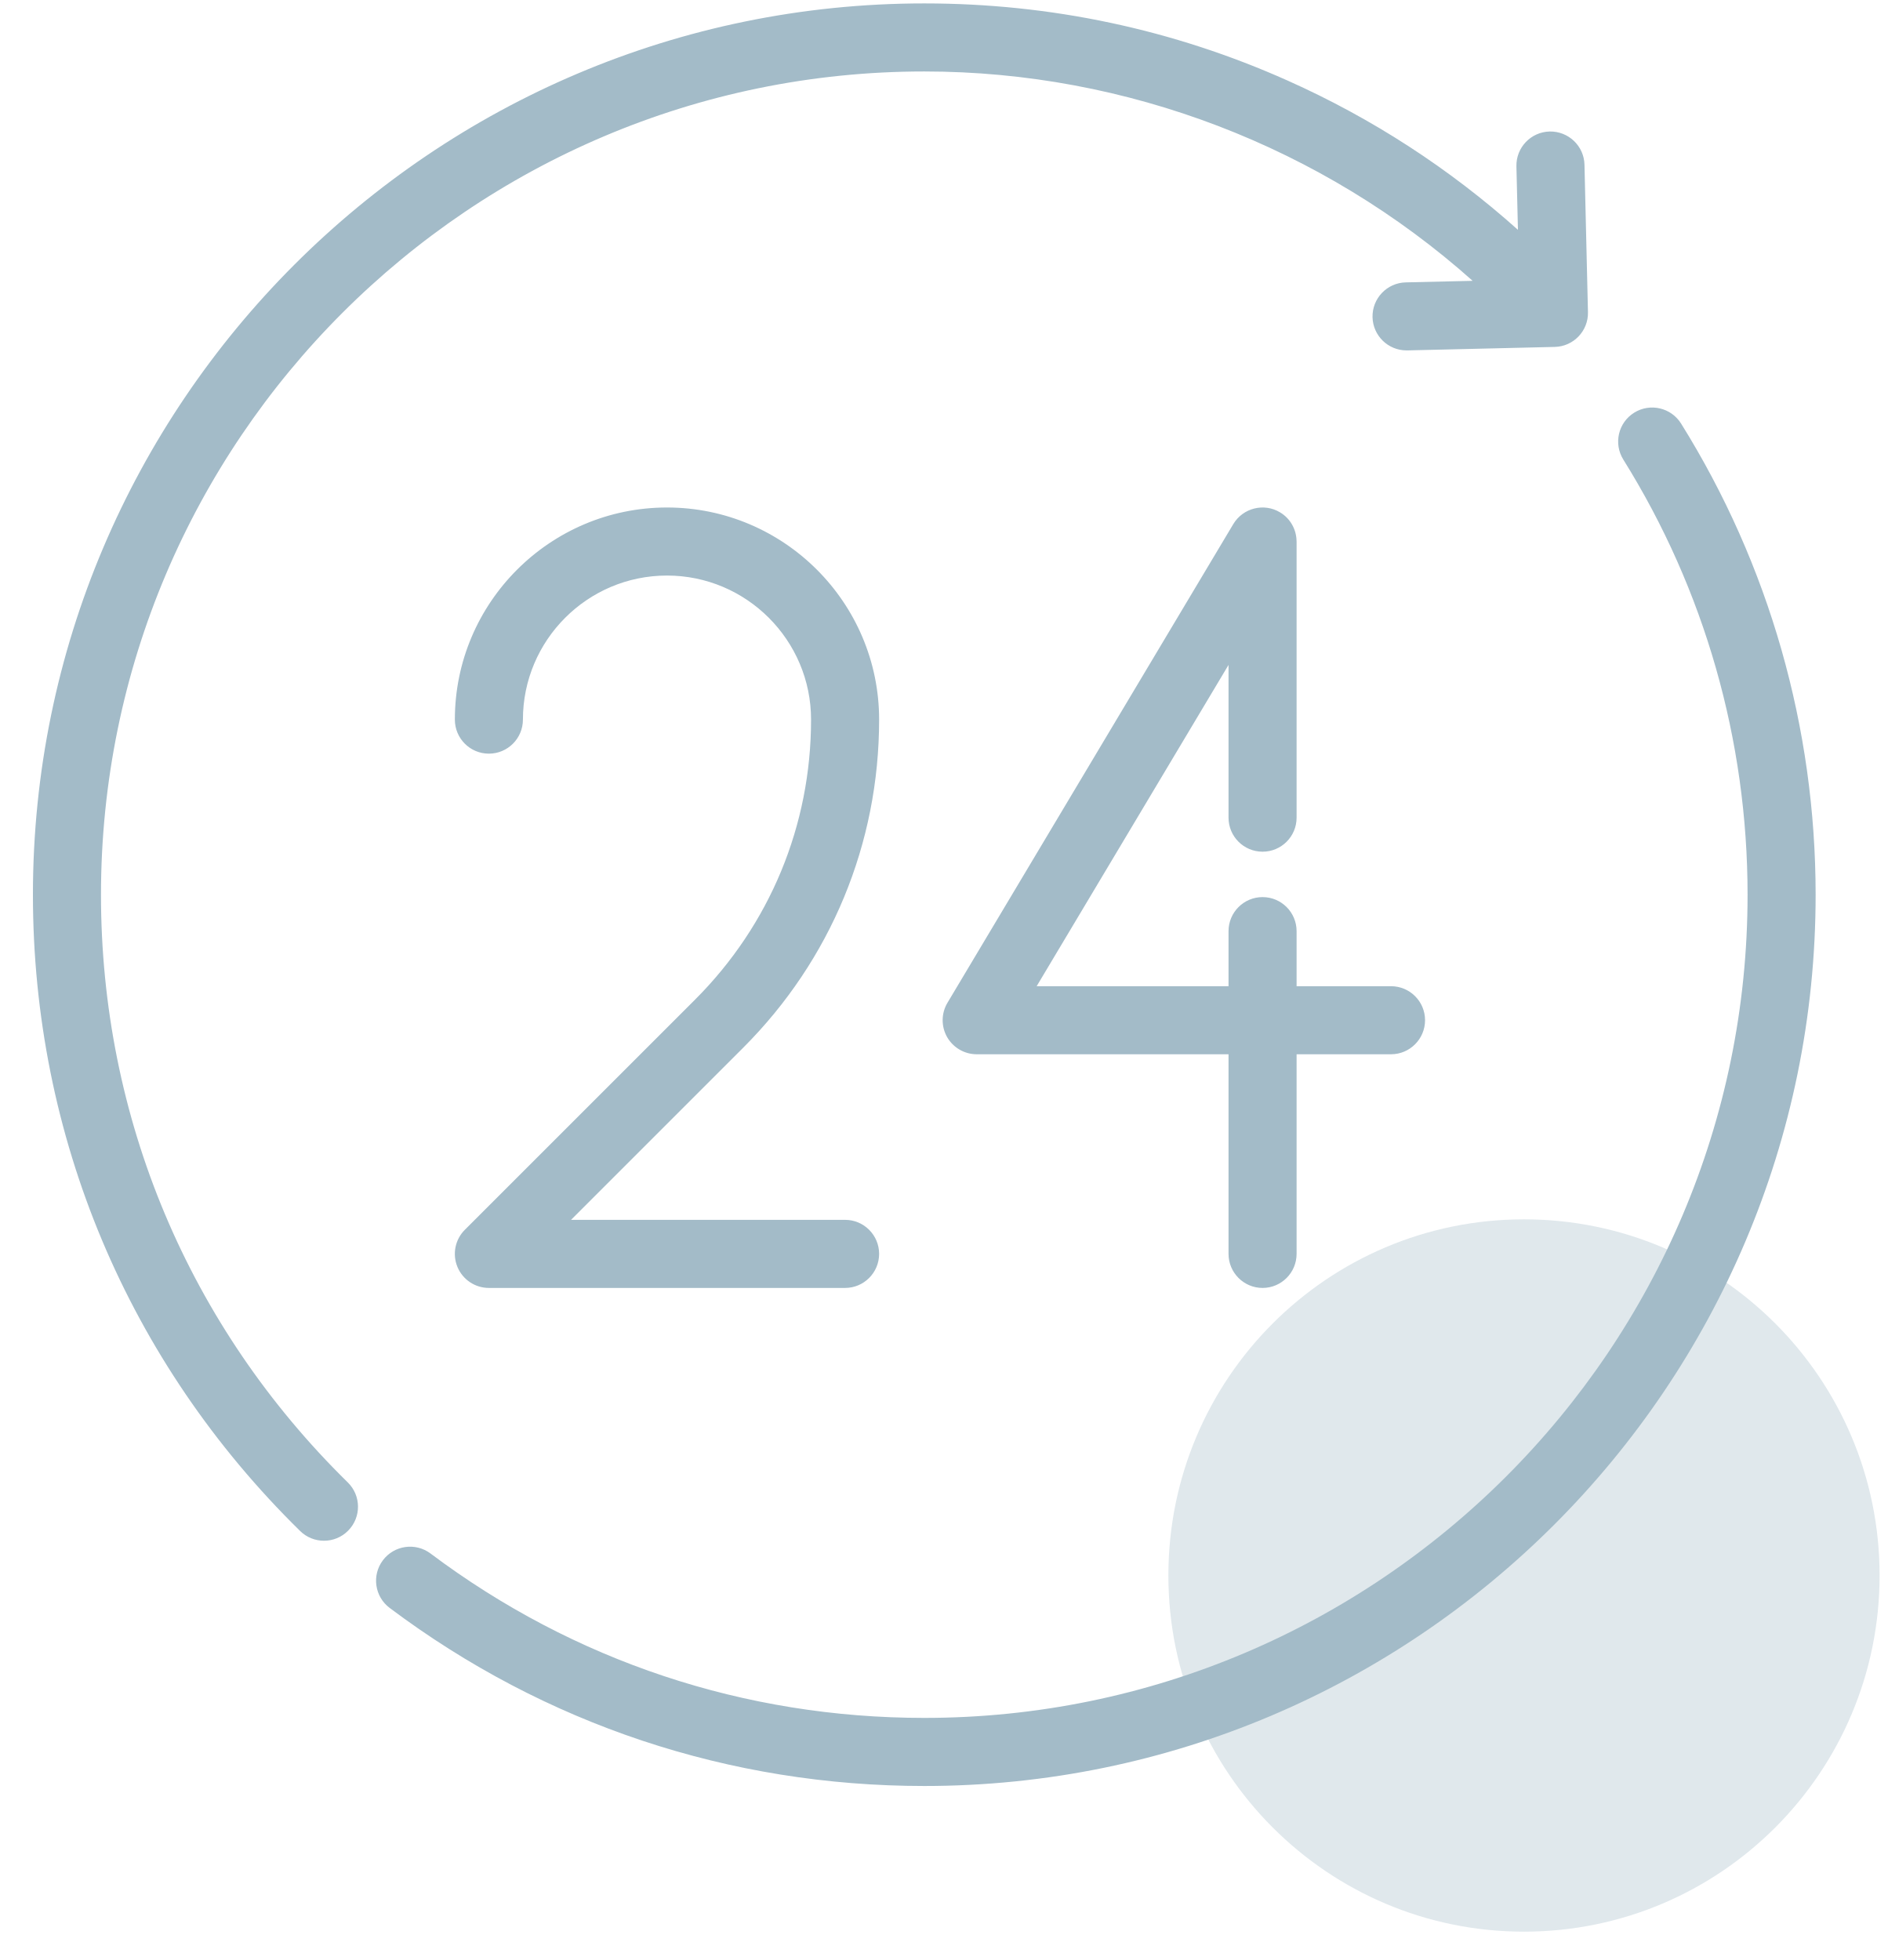
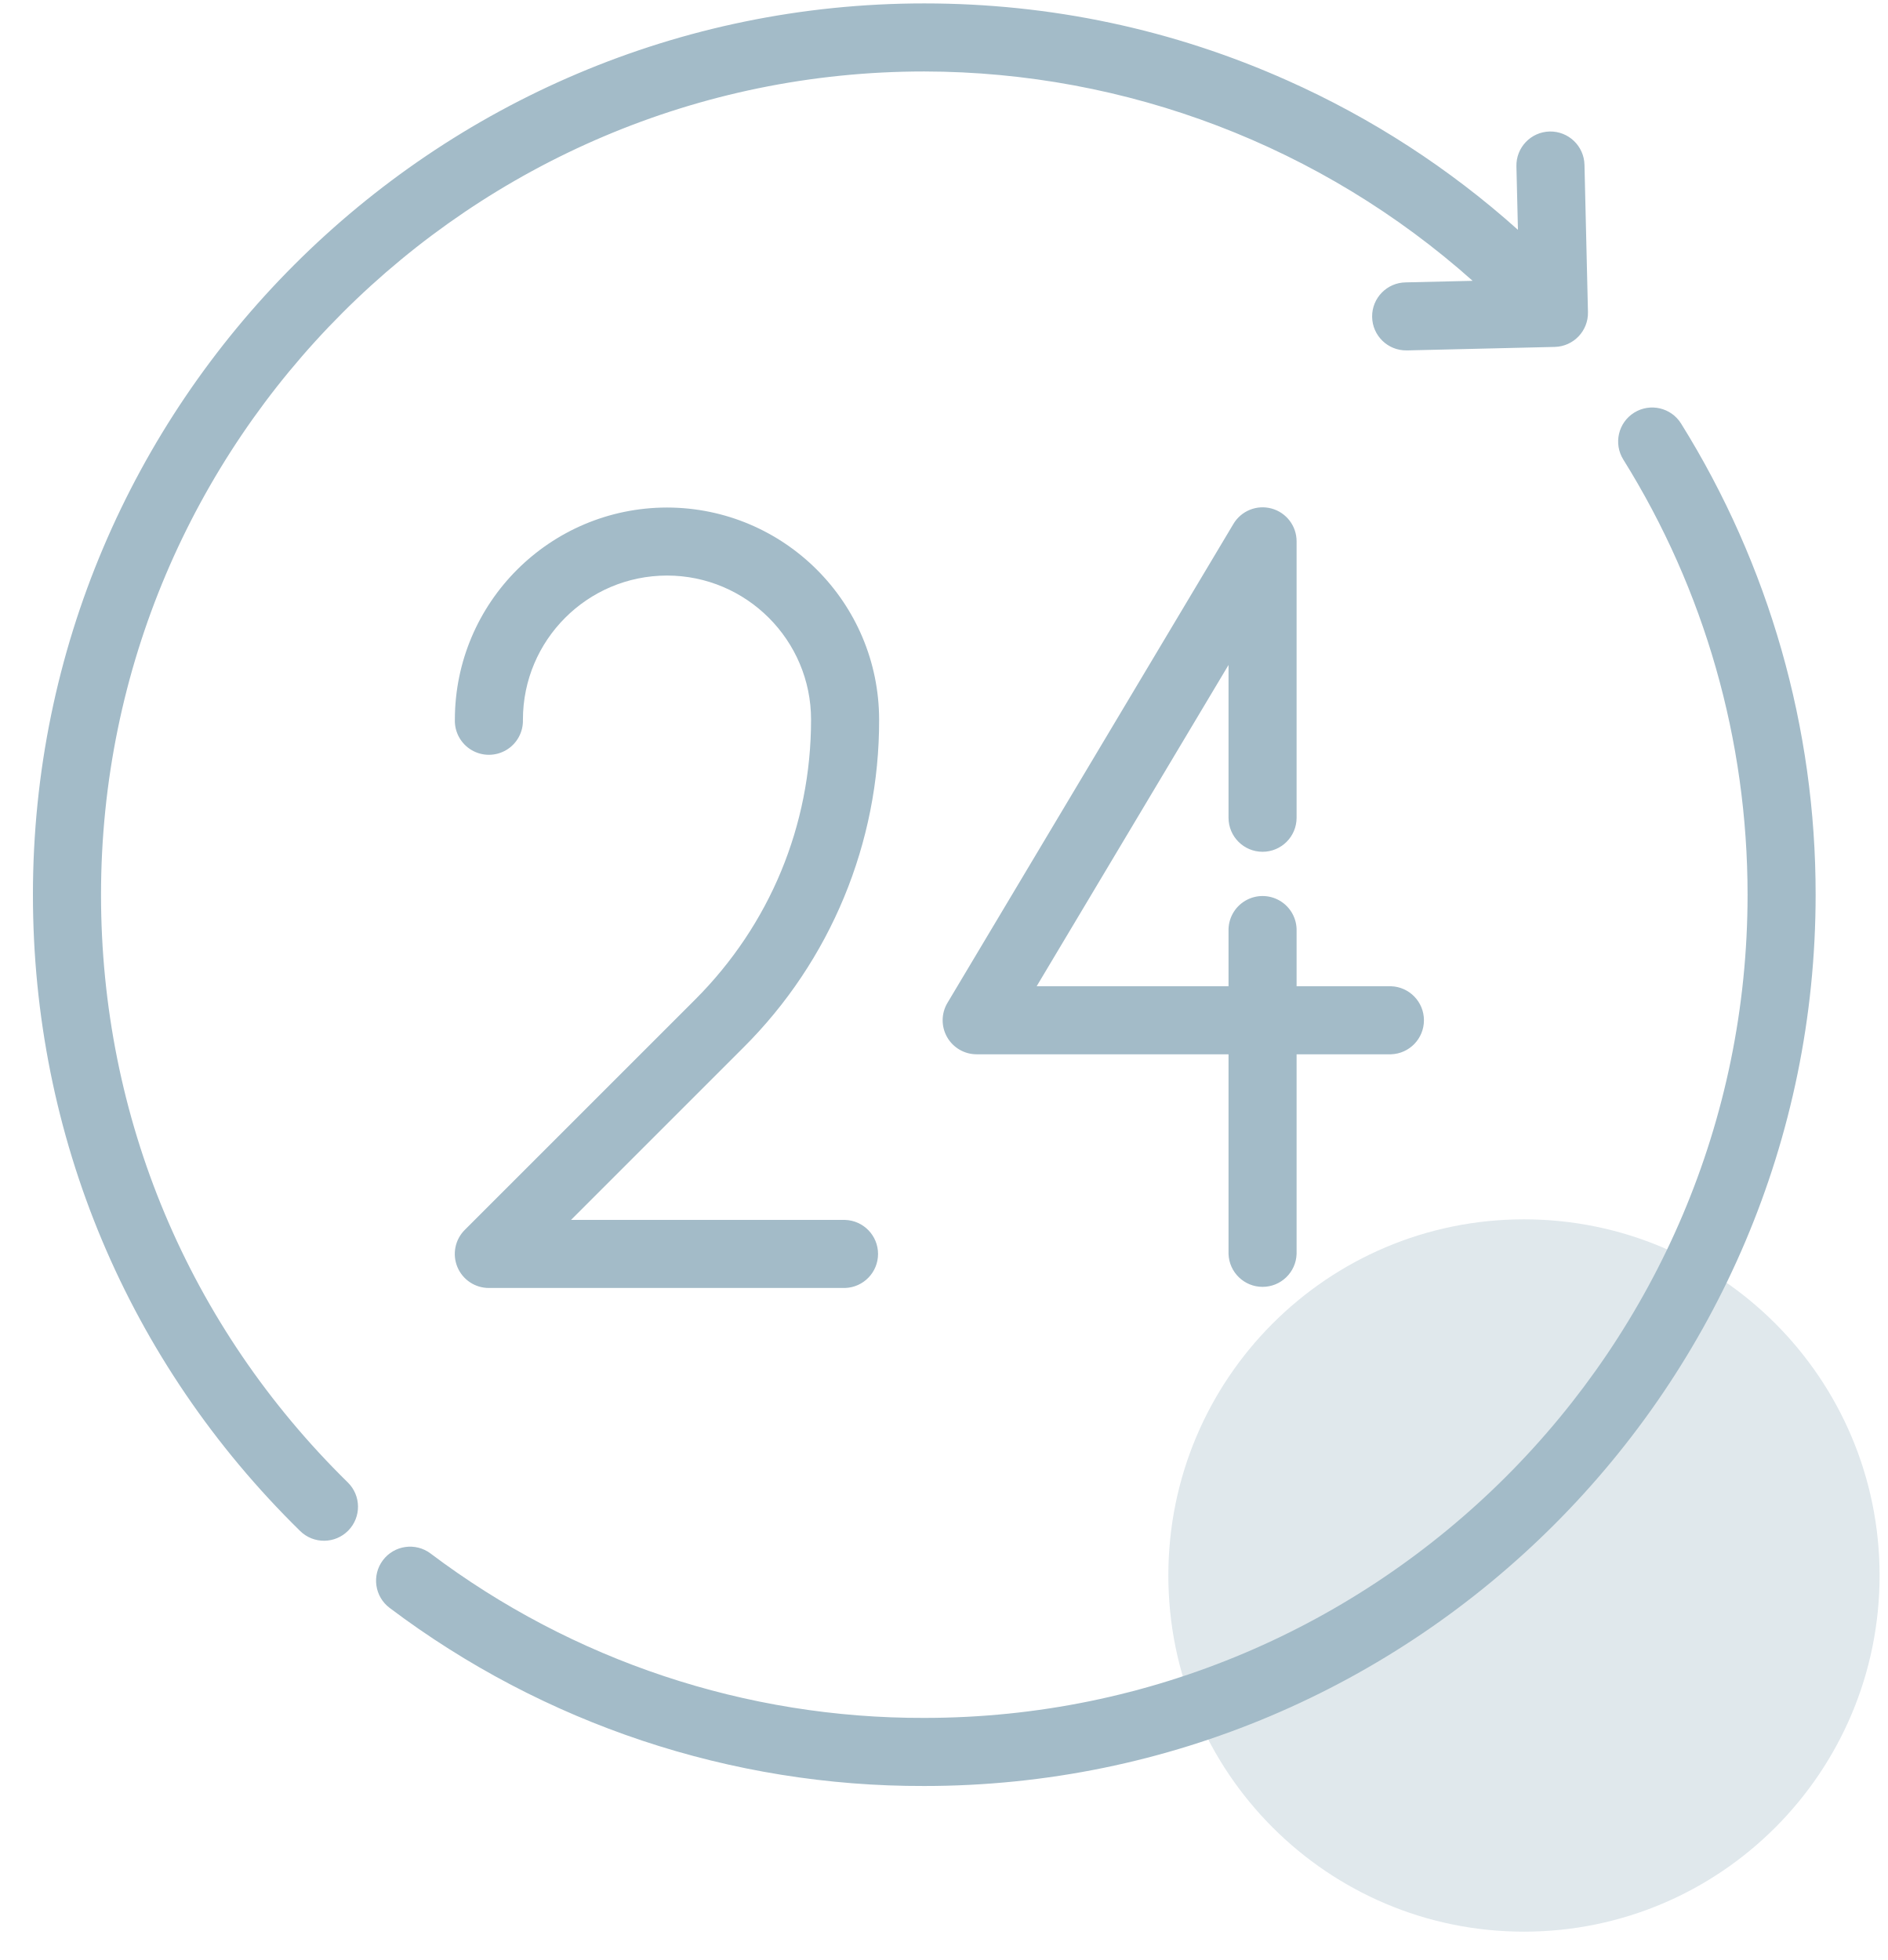
- <svg xmlns="http://www.w3.org/2000/svg" width="52" height="54" viewBox="0 0 52 54" fill="none">
-   <path opacity="0.34" fill-rule="evenodd" clip-rule="evenodd" d="M41.984 33.594C47.395 33.594 51.781 37.987 51.781 43.406C51.781 48.825 47.395 53.219 41.984 53.219C36.574 53.219 32.188 48.825 32.188 43.406C32.188 37.987 36.574 33.594 41.984 33.594Z" fill="#A3BBC8" />
-   <path fill-rule="evenodd" clip-rule="evenodd" d="M42.691 3.623C43.208 3.612 43.639 4.02 43.651 4.538L43.747 8.599C43.76 9.116 43.35 9.546 42.832 9.558L38.772 9.654H38.749C38.242 9.654 37.825 9.25 37.812 8.74C37.8 8.222 38.21 7.792 38.727 7.78L40.57 7.737C36.435 4.05 31.041 1.969 25.463 1.969C12.957 1.969 2.782 12.144 2.782 24.651C2.782 30.79 5.197 36.541 9.582 40.843C9.951 41.206 9.957 41.799 9.594 42.168C9.411 42.356 9.168 42.449 8.925 42.449C8.688 42.449 8.451 42.36 8.269 42.181C3.522 37.525 0.907 31.299 0.907 24.65C0.907 11.11 11.923 0.094 25.463 0.094C28.948 0.094 32.316 0.809 35.473 2.22C37.803 3.261 39.928 4.641 41.818 6.332L41.776 4.583C41.764 4.065 42.174 3.636 42.691 3.623ZM45.02 11.37C45.459 11.096 46.037 11.23 46.312 11.669C48.737 15.557 50.019 20.046 50.019 24.65C50.019 38.19 39.003 49.206 25.463 49.206C20.103 49.206 15.01 47.509 10.735 44.3C10.321 43.99 10.237 43.401 10.548 42.988C10.859 42.573 11.447 42.49 11.861 42.801C15.809 45.764 20.512 47.33 25.463 47.33C37.969 47.33 48.144 37.156 48.144 24.65C48.144 20.396 46.96 16.251 44.721 12.662C44.447 12.222 44.58 11.644 45.02 11.37ZM15.732 33.608H23.282C23.799 33.608 24.219 34.028 24.219 34.546C24.219 35.063 23.799 35.484 23.281 35.484H13.468C13.089 35.484 12.747 35.255 12.602 34.905C12.457 34.554 12.537 34.151 12.805 33.883L19.149 27.54C21.209 25.48 22.344 22.74 22.344 19.826C22.344 17.637 20.563 15.857 18.375 15.857C16.186 15.857 14.406 17.637 14.406 19.826C14.406 20.344 13.986 20.764 13.468 20.764C12.95 20.764 12.531 20.344 12.531 19.826C12.531 16.604 15.152 13.982 18.375 13.982C21.597 13.982 24.219 16.604 24.219 19.826C24.219 23.241 22.889 26.451 20.475 28.865L15.732 33.608ZM38.321 27.171H35.72V25.654C35.72 25.136 35.3 24.716 34.783 24.716C34.265 24.716 33.845 25.136 33.845 25.654V27.171H28.559L33.845 18.319V22.528C33.845 23.046 34.265 23.465 34.783 23.465C35.3 23.465 35.72 23.046 35.72 22.528V14.919C35.72 14.916 35.719 14.914 35.719 14.911C35.716 14.595 35.554 14.288 35.263 14.115C34.819 13.849 34.243 13.995 33.977 14.438L26.102 27.627C25.929 27.917 25.925 28.277 26.091 28.571C26.258 28.864 26.57 29.046 26.907 29.046H33.845V34.546C33.845 35.063 34.265 35.484 34.783 35.484C35.3 35.484 35.72 35.063 35.72 34.546V29.046H38.321C38.839 29.046 39.259 28.625 39.259 28.108C39.259 27.59 38.839 27.171 38.321 27.171Z" fill="#A3BBC8" />
+ <svg xmlns="http://www.w3.org/2000/svg" width="52" height="54" fill="none">
+   <path opacity=".34" fill-rule="evenodd" clip-rule="evenodd" d="M41.984 33.594c5.411 0 9.797 4.393 9.797 9.812 0 5.42-4.386 9.813-9.797 9.813-5.41 0-9.797-4.394-9.797-9.813 0-5.42 4.387-9.812 9.797-9.812z" fill="#A3BBC8" />
+   <path fill-rule="evenodd" clip-rule="evenodd" d="M42.691 3.623a.94.94 0 01.96.915l.096 4.06a.938.938 0 01-.915.96l-4.06.096h-.023a.937.937 0 01-.022-1.874l1.843-.043a22.76 22.76 0 00-15.107-5.768c-12.506 0-22.68 10.175-22.68 22.682 0 6.14 2.414 11.89 6.799 16.192a.937.937 0 11-1.313 1.338C3.52 37.525.907 31.299.907 24.65.907 11.11 11.923.094 25.463.094c3.485 0 6.853.715 10.01 2.126a24.405 24.405 0 016.345 4.112l-.042-1.749a.938.938 0 01.915-.96zm2.329 7.746a.938.938 0 011.292.3 24.496 24.496 0 013.707 12.98c0 13.54-11.016 24.557-24.556 24.557A24.349 24.349 0 0110.735 44.3a.937.937 0 111.126-1.5 22.486 22.486 0 0013.602 4.53c12.506 0 22.681-10.174 22.681-22.68 0-4.254-1.184-8.399-3.423-11.988a.938.938 0 01.299-1.293zM15.732 33.61h7.55a.938.938 0 010 1.875h-9.814a.937.937 0 01-.663-1.601l6.344-6.343c2.06-2.06 3.195-4.8 3.195-7.714 0-2.189-1.78-3.97-3.97-3.97a3.973 3.973 0 00-3.968 3.97.938.938 0 11-1.875 0 5.851 5.851 0 015.844-5.844 5.851 5.851 0 015.844 5.844 12.7 12.7 0 01-3.744 9.039l-4.743 4.743zm22.59-6.439H35.72v-1.516a.938.938 0 10-1.875 0v1.517h-5.286l5.286-8.852v4.21a.937.937 0 101.875 0v-7.618a.936.936 0 00-1.743-.473l-7.875 13.19a.937.937 0 00.805 1.418h6.938v5.5a.938.938 0 001.875 0v-5.5h2.601a.938.938 0 000-1.875z" fill="#A3BBC8" />
</svg>
